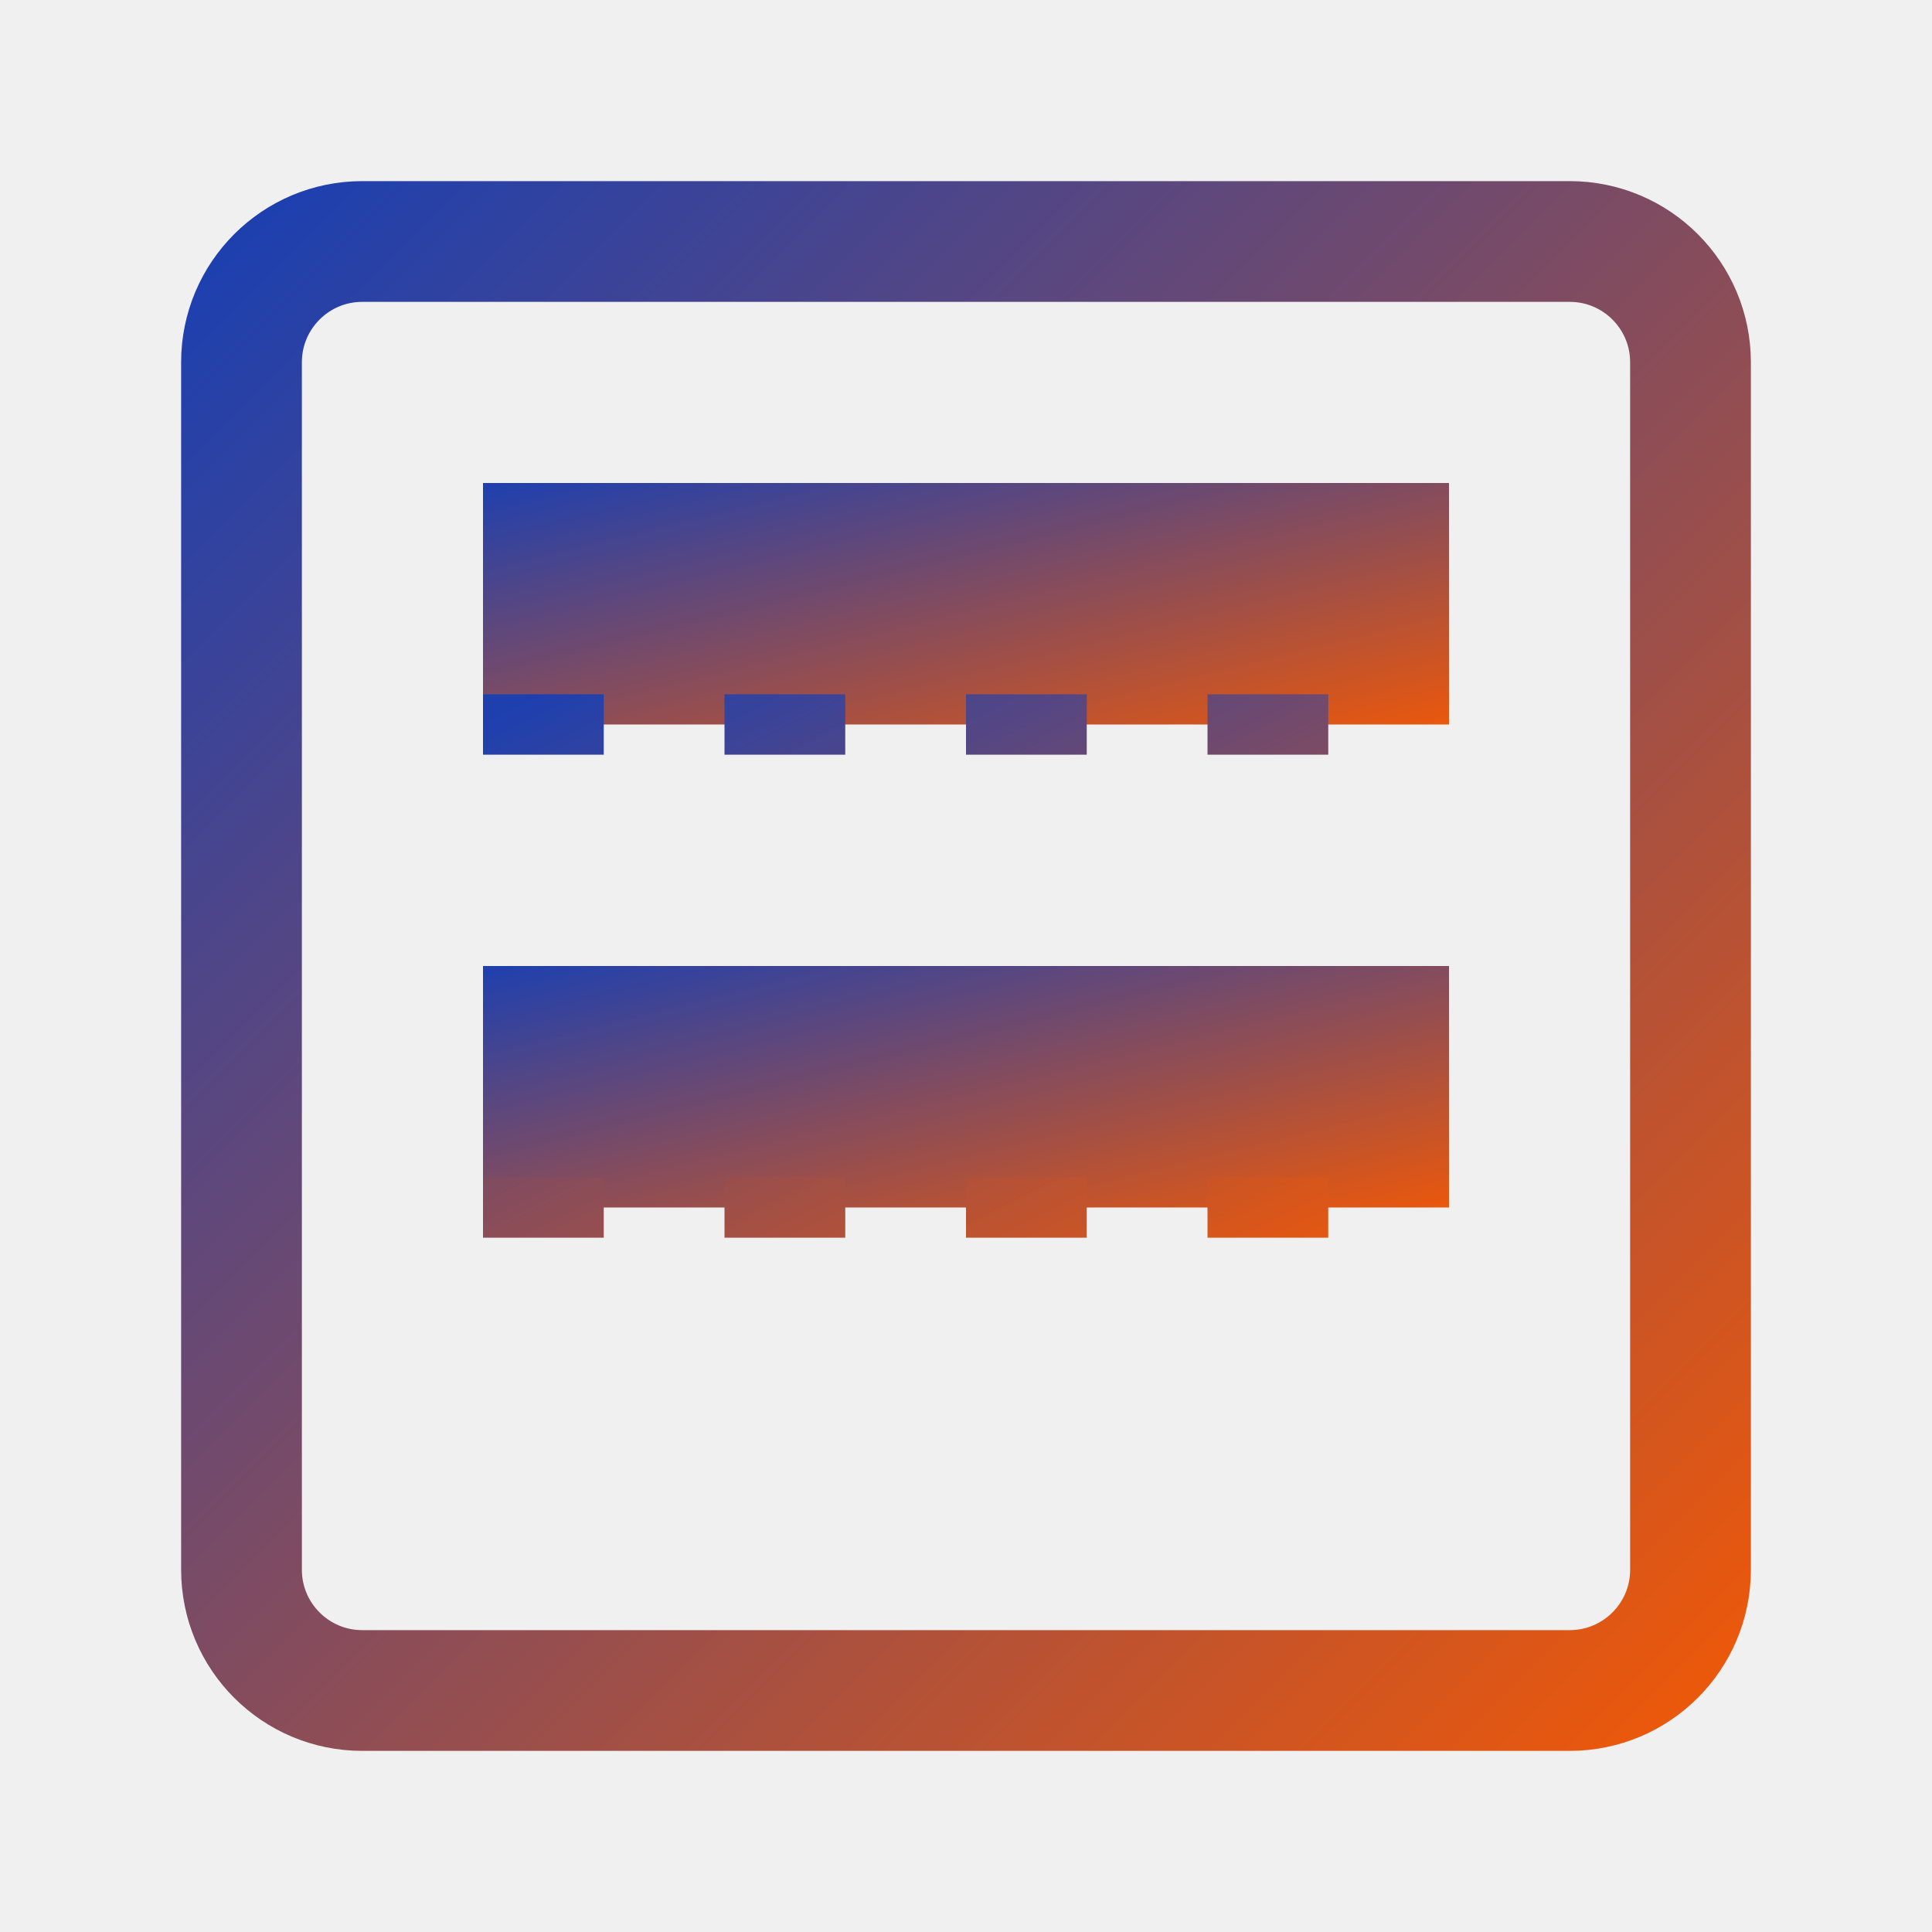
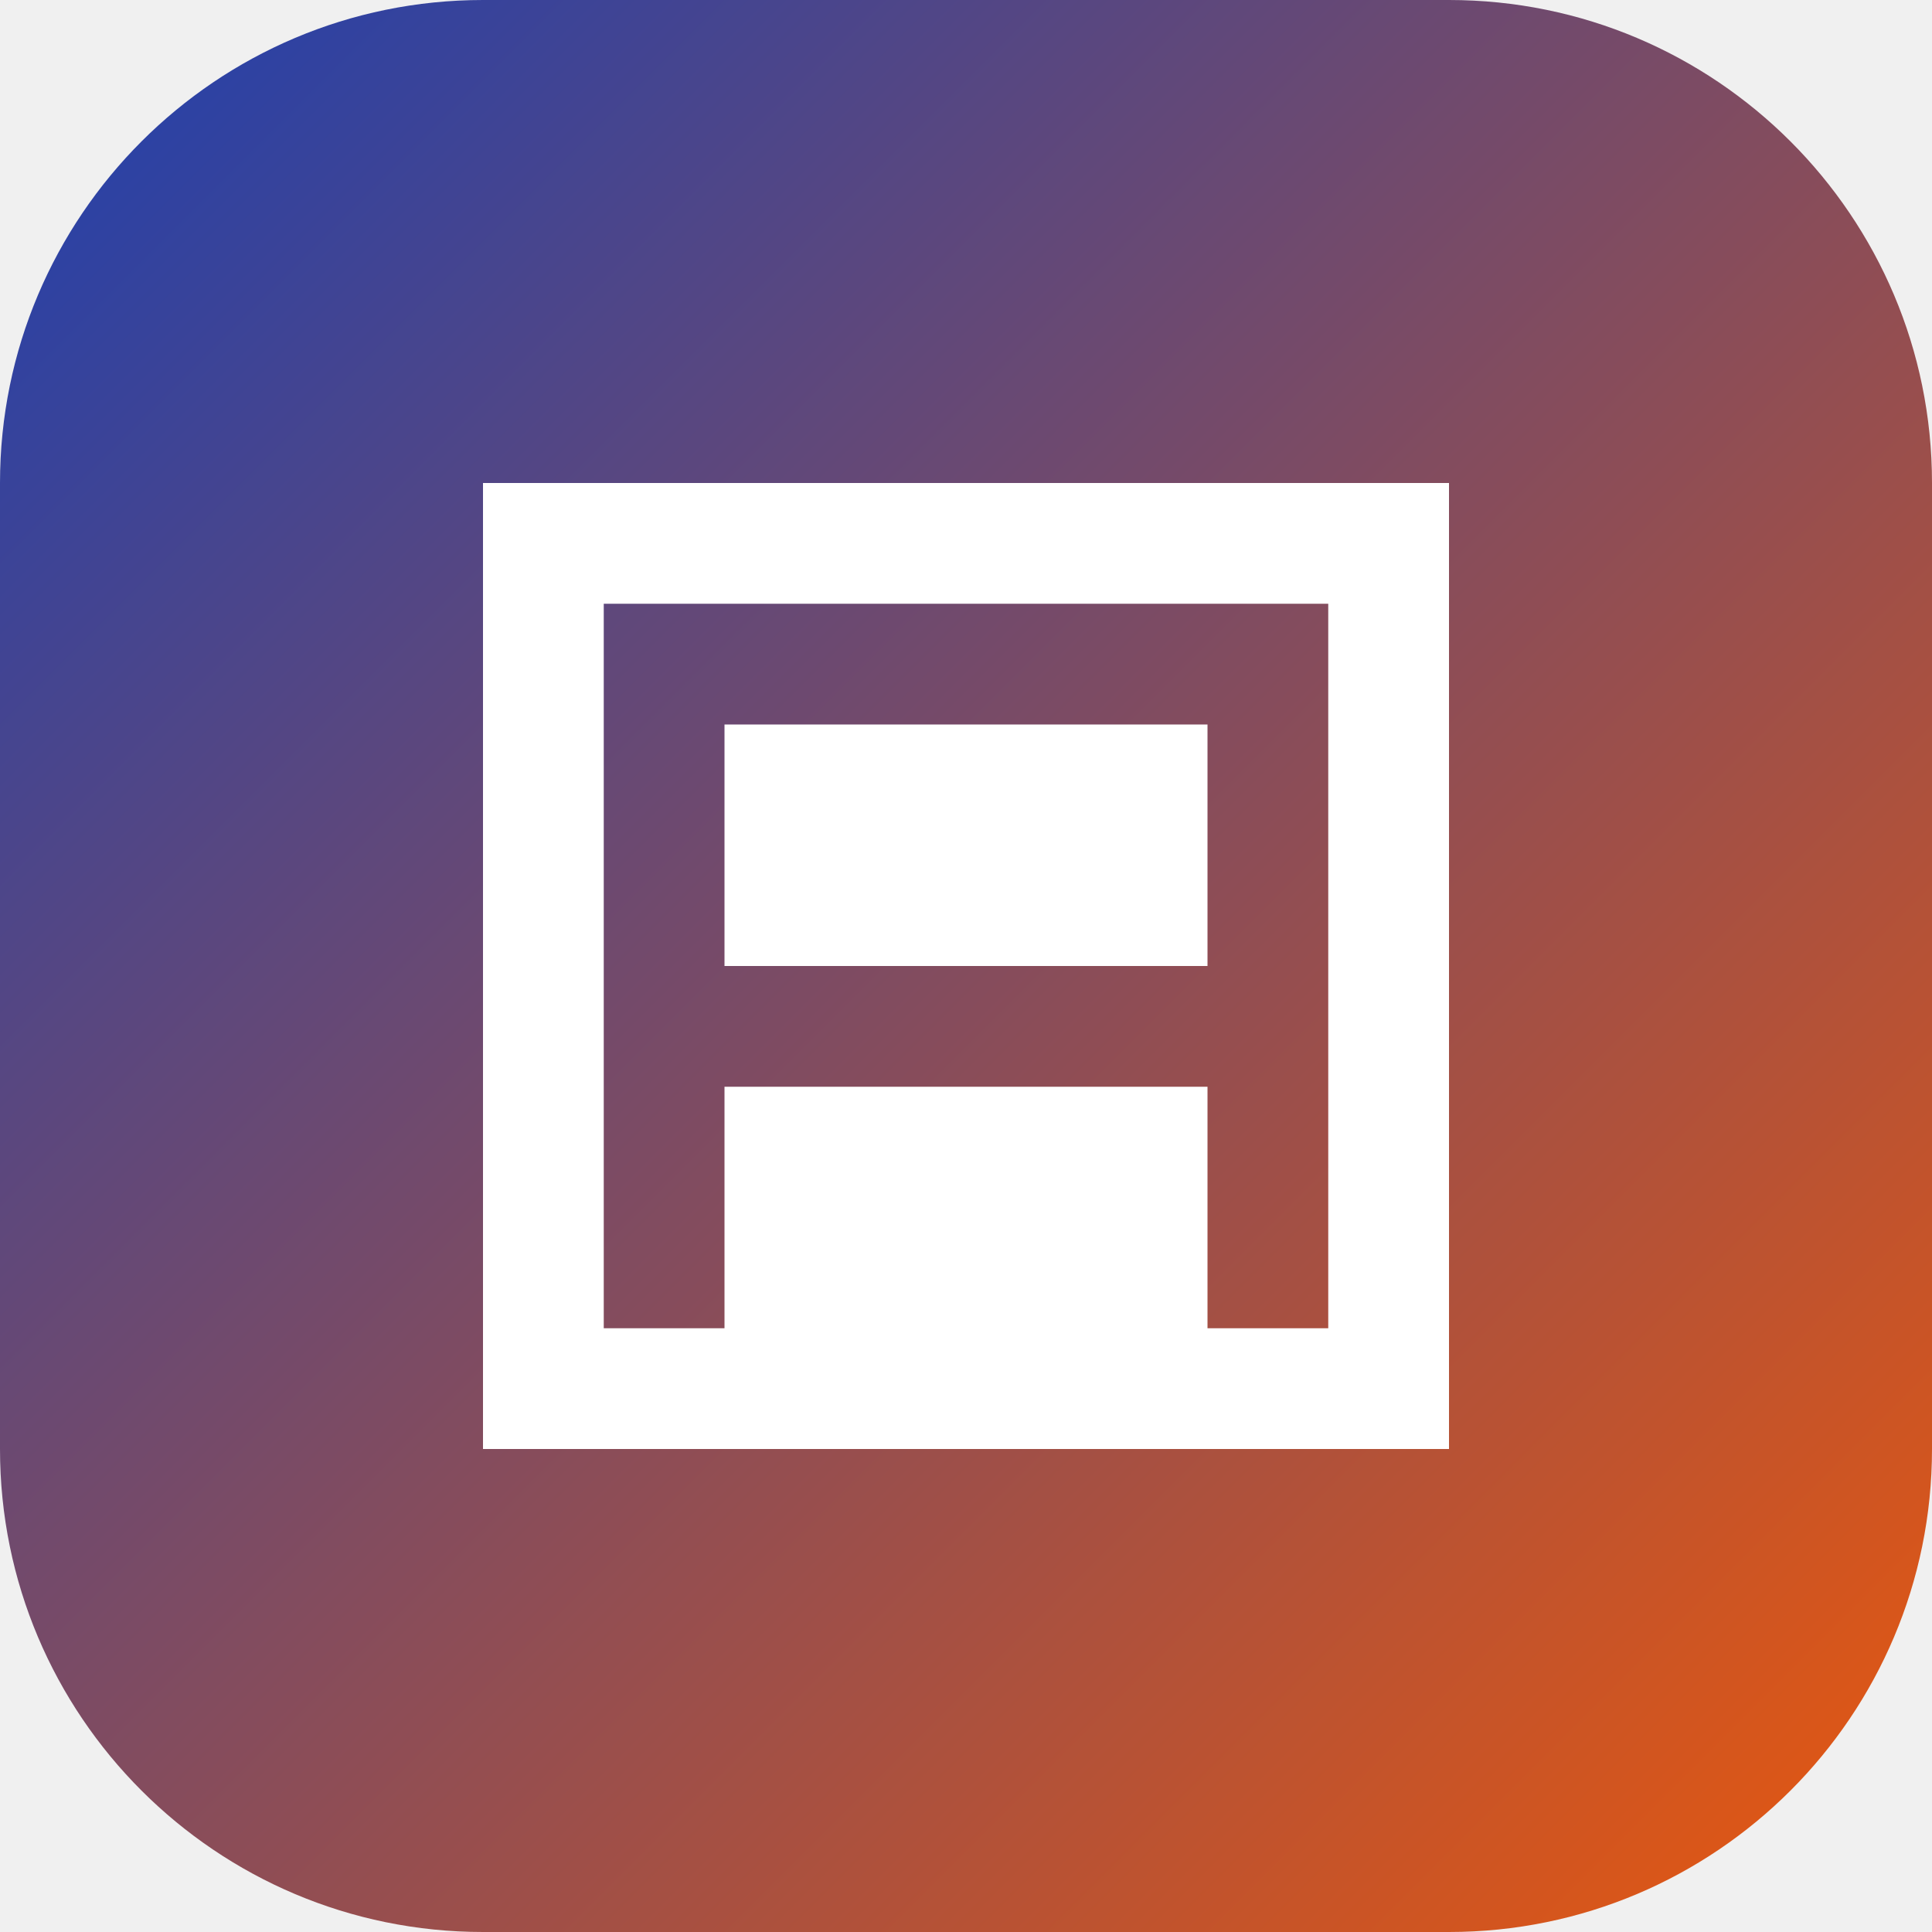
<svg xmlns="http://www.w3.org/2000/svg" width="32" height="32" viewBox="0 0 32 32" fill="none">
+   <rect width="32" height="32" rx="8" fill="url(#gradient)" />
+   <path d="M8 8h16v16H8V8zm14 14V10H10v12h12zM12 12h8v4h-8v-4zm0 6h8v4h-8v-4z" fill="white" />
  <defs>
-     <linearGradient id="gradient" x1="0%" y1="0%" x2="100%" y2="100%">
-       <stop offset="0%" style="stop-color:#1E40AF" />
-       <stop offset="100%" style="stop-color:#EA580C" />
+     <linearGradient id="gradient" x1="0" y1="0" x2="32" y2="32" gradientUnits="userSpaceOnUse">
+       <stop offset="0%" stop-color="#1E40AF" />
+       <stop offset="100%" stop-color="#EA580C" />
    </linearGradient>
  </defs>
-   <rect x="4" y="4" width="24" height="24" rx="2" stroke="url(#gradient)" stroke-width="2" />
-   <rect x="8" y="8" width="16" height="4" fill="url(#gradient)" />
-   <rect x="8" y="16" width="16" height="4" fill="url(#gradient)" />
-   <path d="M8 12h16M8 20h16" stroke="url(#gradient)" stroke-width="1" stroke-dasharray="2 2" />
</svg>
